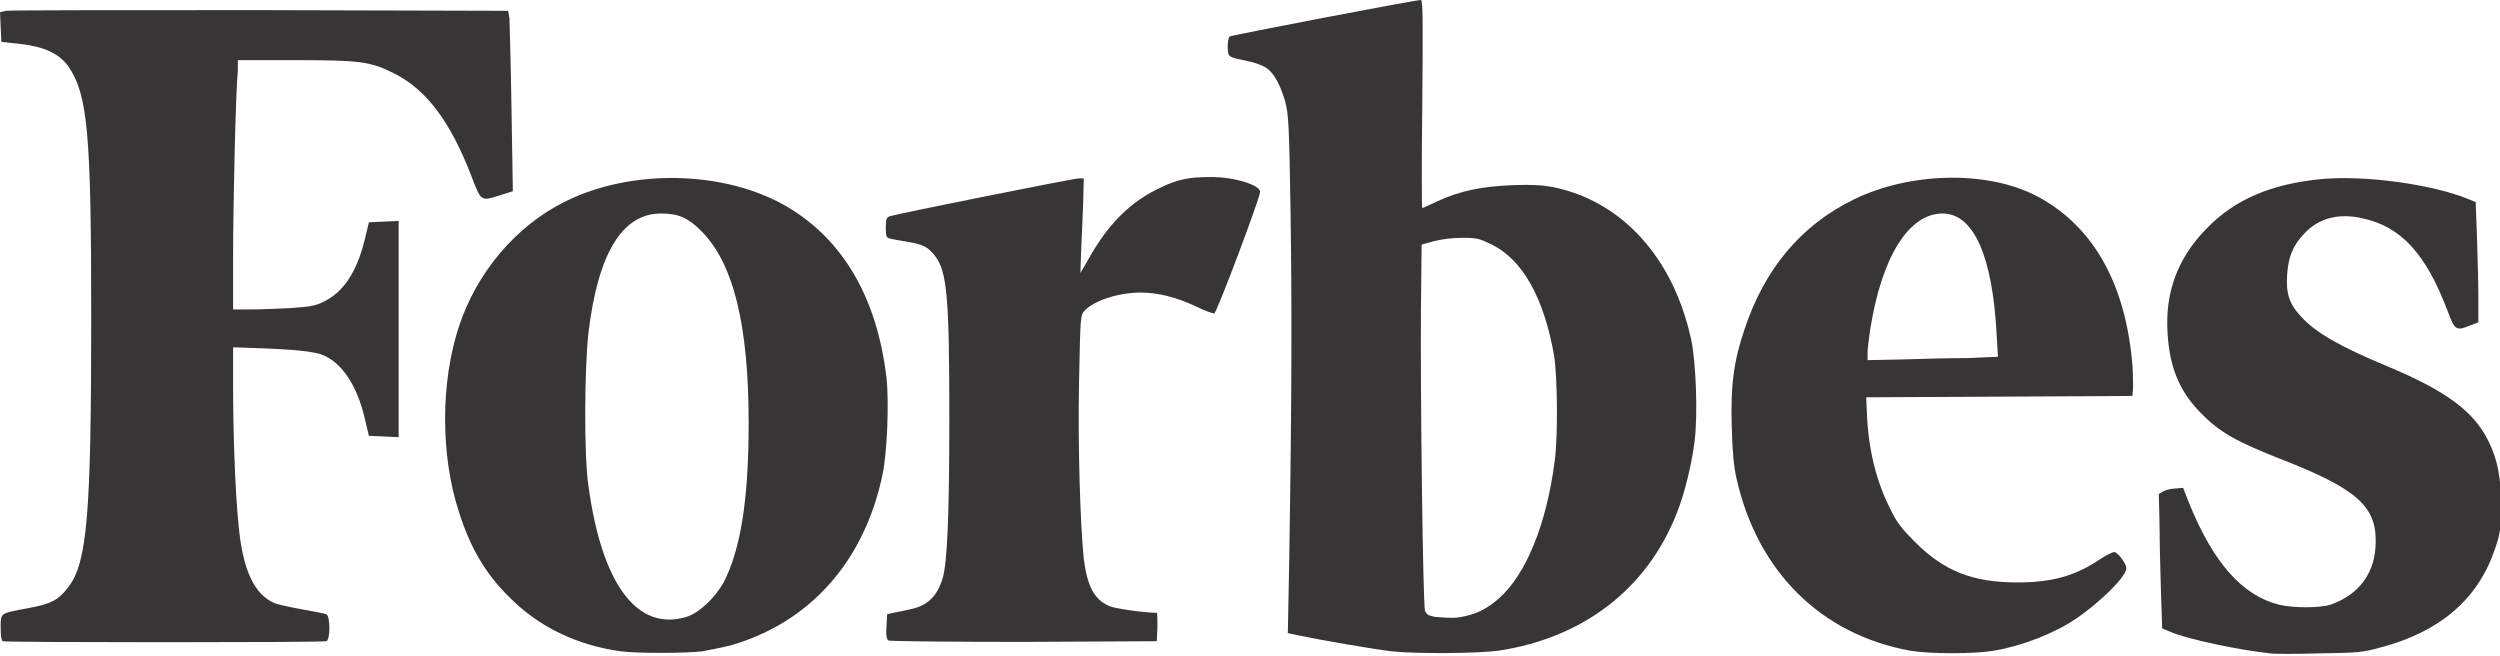
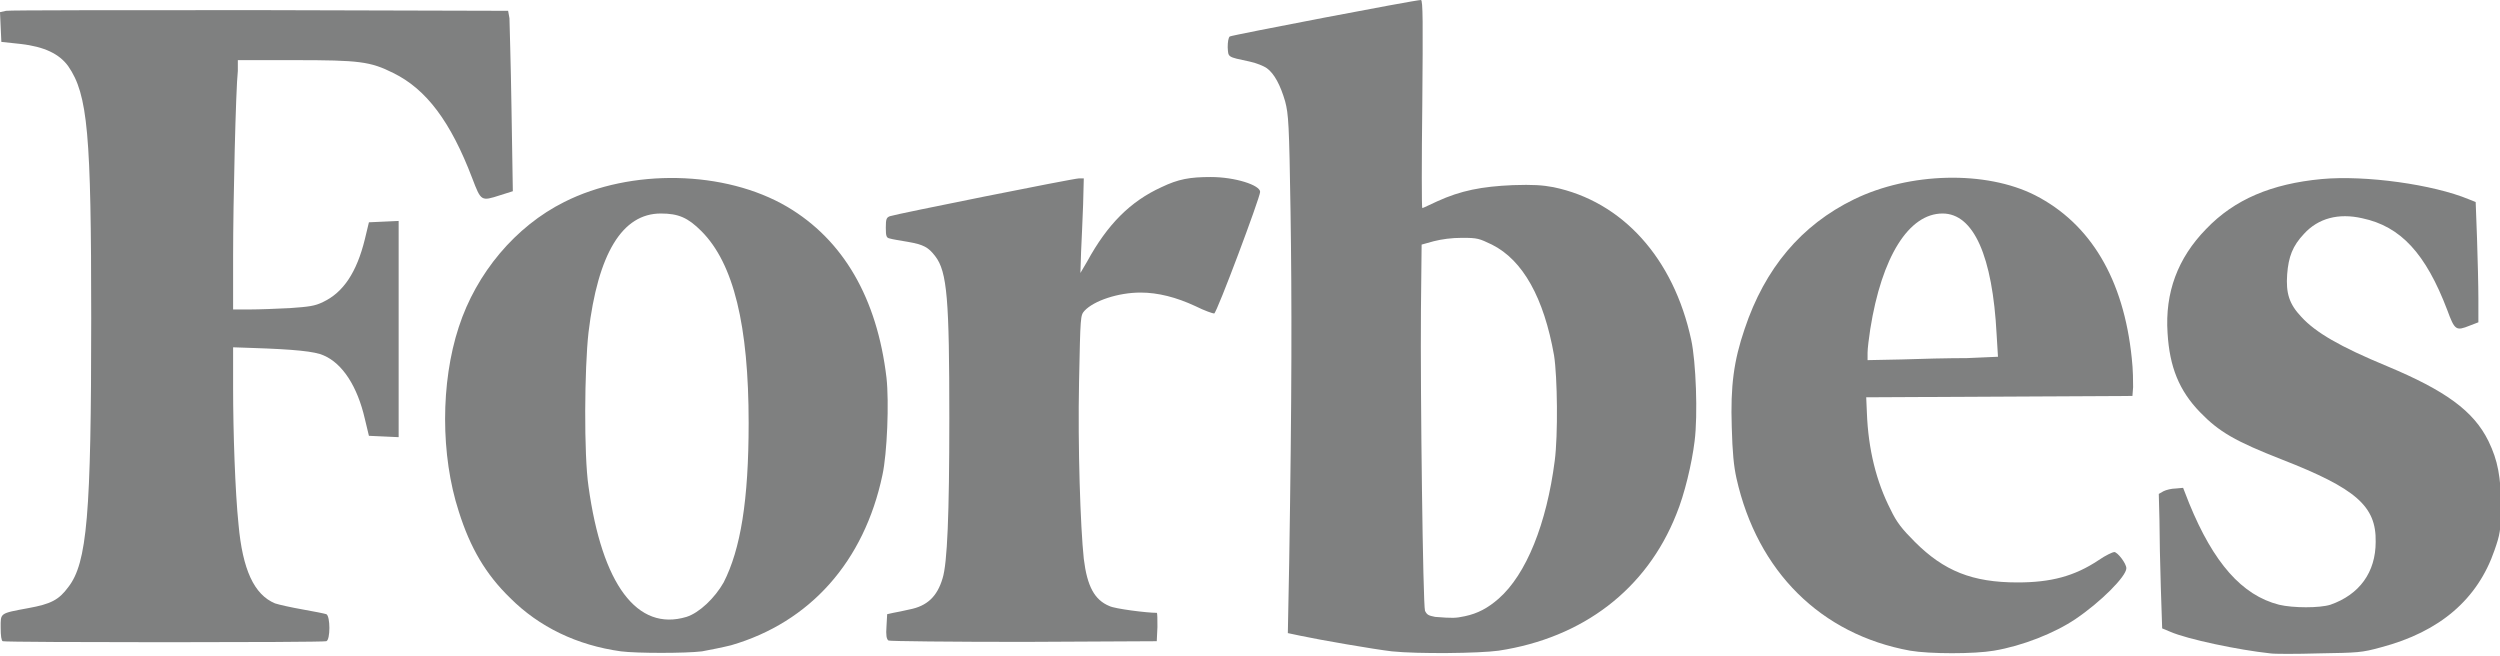
<svg xmlns="http://www.w3.org/2000/svg" version="1.1" style="" xml:space="preserve" width="370" height="97">
  <rect id="backgroundrect" width="100%" height="100%" x="0" y="0" fill="none" stroke="none" />
  <style type="text/css">
- 	.st0{fill:#373535;}
+ 	.st0{fill:#7F8080;}
</style>
  <g class="currentLayer" style="">
    <g id="XMLID_31_" class="selected" fill="#000000" fill-opacity="1">
      <path id="XMLID_33_" class="st0" d="M179.2,26.2 c-3.1,0 -4.8,0.3 -7.3,1.5 c-4.6,2.1 -8,5.5 -11,11 l-1,1.7 l0.1,-3.1 c0.1,-1.7 0.2,-4.8 0.3,-7 l0.1,-3.9 h-0.7 c-0.8,0 -27.2,5.3 -28,5.6 c-0.5,0.2 -0.6,0.4 -0.6,1.7 c0,1.3 0.1,1.5 0.6,1.6 c0.3,0.1 1.5,0.3 2.7,0.5 c2.3,0.4 3,0.8 4,2.1 c1.8,2.3 2.1,6.5 2.1,24 c0,14.3 -0.3,21.5 -1,23.7 c-0.8,2.7 -2.3,4.1 -4.9,4.6 c-0.8,0.2 -1.9,0.4 -2.4,0.5 l-0.9,0.2 l-0.1,1.8 c-0.1,1.3 0,1.9 0.3,2.1 c0.2,0.1 9.2,0.2 20,0.2 l19.7,-0.1 l0.1,-2.1 c0,-1.1 0,-2.1 -0.1,-2.1 c-1.5,0 -6.2,-0.6 -7,-1 c-2.2,-0.9 -3.3,-2.9 -3.8,-7 c-0.5,-4.7 -0.9,-16.6 -0.7,-26.2 c0.2,-9.8 0.2,-9.8 0.8,-10.5 c1.4,-1.5 5,-2.7 8.3,-2.7 c2.6,0 5.3,0.7 8.1,2 c1.4,0.7 2.6,1.1 2.8,1.1 c0.4,-0.1 6.8,-17.2 6.8,-18 C186.5,27.4 182.8,26.2 179.2,26.2 z" fill="#000000" fill-opacity="1" />
      <path id="XMLID_36_" class="st0" d="M131.2,55.9 c-1.4,-11.8 -6.4,-20.4 -14.7,-25.3 c-9.2,-5.4 -23.1,-5.7 -33,-0.7 c-7.2,3.6 -13,10.5 -15.6,18.5 c-2.7,8.2 -2.7,19 0,27.3 c1.7,5.4 4,9.3 7.6,12.8 c4.3,4.3 9.9,7 16.4,7.9 c2.3,0.3 9.6,0.3 12,0 c1.1,-0.2 3.1,-0.6 4.3,-0.9 c11.7,-3.4 19.7,-12.4 22.4,-25.2 C131.3,67.1 131.6,59.5 131.2,55.9 zM101.6,91.3 c-7.3,2.2 -12.5,-4.8 -14.5,-19.3 c-0.7,-4.7 -0.6,-17.5 0,-22.8 c1.4,-11.7 5,-17.6 10.7,-17.6 c2.6,0 4,0.6 6,2.6 c4.8,4.8 7,14 7,28.4 c0,11.5 -1.2,18.7 -3.7,23.6 C105.8,88.5 103.5,90.7 101.6,91.3 z" fill="#000000" fill-opacity="1" />
      <path id="XMLID_37_" class="st0" d="M35.2,8.9 h8.4 c9.6,0 11.2,0.2 14.6,1.9 c4.9,2.4 8.5,7.2 11.7,15.6 c1.3,3.4 1.3,3.4 4.1,2.5 l1.9,-0.6 l-0.2,-12.3 c-0.1,-6.8 -0.3,-12.8 -0.3,-13.3 l-0.2,-1.1 l-36.7,-0.1 c-20.2,0 -37.1,0 -37.6,0.1 l-0.9,0.2 l0.1,2.2 l0.1,2.2 l2.8,0.3 c3.6,0.4 5.8,1.5 7.1,3.3 c2.9,4.2 3.4,10 3.4,37.3 c0,29.1 -0.6,36.2 -3.4,39.8 c-1.4,1.9 -2.6,2.5 -5.9,3.1 c-4.3,0.8 -4.1,0.7 -4.1,2.9 c0,1.2 0.1,1.9 0.3,2 c0.5,0.2 47.4,0.2 47.9,0 c0.6,-0.2 0.6,-3.7 0,-4 c-0.3,-0.1 -1.8,-0.4 -3.5,-0.7 c-1.7,-0.3 -3.5,-0.7 -4.1,-0.9 c-3.1,-1.3 -4.8,-5 -5.4,-11.7 c-0.5,-4.8 -0.8,-13.7 -0.8,-20.2 v-6 l2.9,0.1 c6.1,0.2 9.2,0.5 10.5,1.1 c2.8,1.2 5,4.6 6.1,9.4 l0.6,2.5 l2.2,0.1 l2.2,0.1 v-32 l-2.2,0.1 l-2.2,0.1 l-0.6,2.5 c-1.2,4.9 -3.2,7.9 -6.2,9.3 c-1.2,0.6 -2.1,0.7 -4.9,0.9 c-1.9,0.1 -4.6,0.2 -5.9,0.2 l-2.5,0 l0,-7.9 c0,-7.9 0.4,-24.8 0.7,-27.4 L35.2,8.9 z" fill="#000000" fill-opacity="1" />
      <path id="XMLID_38_" class="st0" d="M368.3,65.3 c-2.2,-4.5 -6.4,-7.5 -15,-11.1 c-7,-2.9 -10.6,-5 -12.7,-7.3 c-1.8,-1.9 -2.3,-3.5 -2.1,-6.3 c0.2,-2.6 0.8,-4.2 2.5,-6 c2.1,-2.3 5.1,-3.1 8.6,-2.3 c5.7,1.2 9.4,5.2 12.6,13.6 c1.1,3 1.3,3.1 3.3,2.3 l1.3,-0.5 l0,-3.5 c0,-1.9 -0.1,-5.9 -0.2,-8.9 l-0.2,-5.4 l-1,-0.4 c-5.3,-2.2 -15.3,-3.6 -21.8,-3 c-7.4,0.7 -12.9,3 -17.1,7.4 c-4.2,4.3 -6.1,9.4 -5.7,15.4 c0.3,5 1.7,8.5 4.8,11.7 c2.8,2.9 5.2,4.3 12.1,7 c11,4.3 14,6.9 13.9,12.2 c0,4.5 -2.4,7.8 -6.7,9.3 c-1.6,0.5 -5.5,0.5 -7.6,0 c-5.5,-1.4 -9.7,-6.2 -13.3,-15 l-0.9,-2.3 l-1.1,0.1 c-0.6,0 -1.4,0.2 -1.8,0.4 l-0.7,0.4 l0.1,3.9 c0,2.1 0.1,6.6 0.2,9.9 l0.2,6.1 l1.2,0.5 c2.5,1.1 10.1,2.7 14.8,3.2 c0.6,0.1 3.8,0.1 7.2,0 c5.8,-0.1 6.3,-0.1 9.2,-0.9 c8.7,-2.3 14.3,-7.1 16.8,-14.4 c0.8,-2.3 0.9,-2.9 1,-6.3 C370.1,70.5 369.7,68.2 368.3,65.3 z" fill="#000000" fill-opacity="1" />
      <path id="XMLID_42_" class="st0" d="M301.2,28.9 c-7.3,-3.7 -18.6,-3.4 -26.8,0.6 c-7.8,3.8 -13.2,10.2 -16.2,19.2 c-1.6,4.7 -2.1,8.4 -1.9,14.5 c0.1,3.8 0.3,5.8 0.7,7.6 c3.1,13.8 12.5,23.1 25.7,25.5 c2.9,0.5 9.5,0.5 12.4,0 c4.2,-0.7 9,-2.6 12.1,-4.7 c3.7,-2.5 7.5,-6.3 7.5,-7.5 c0,-0.7 -1.3,-2.4 -1.8,-2.4 c-0.2,0 -1.3,0.5 -2.3,1.2 c-3.6,2.4 -7.1,3.3 -12,3.3 c-6.7,0 -10.9,-1.7 -15.2,-6 c-1.9,-1.9 -2.7,-2.9 -3.6,-4.8 c-2.1,-4.1 -3.3,-8.9 -3.5,-14.3 l-0.1,-2.3 l19.7,-0.1 l19.7,-0.1 l0.1,-1.3 c0,-0.7 0,-2.6 -0.2,-4.3 C314.3,41.3 309.4,33.1 301.2,28.9 zM281.4,53.2 l-5,0.1 l0,-1.1 c0,-0.6 0.2,-2.2 0.4,-3.5 c1.7,-10.7 5.7,-17.1 10.7,-17.1 c4.6,0 7.4,6.3 8,17.9 l0.2,3.3 l-4.6,0.2 C288.5,53 284.1,53.1 281.4,53.2 z" fill="#000000" fill-opacity="1" />
      <path id="XMLID_48_" class="st0" d="M229.9,27.7 c-1.6,-0.3 -3,-0.4 -6,-0.3 c-4.6,0.2 -7.7,0.8 -11.2,2.4 c-1.1,0.5 -2.1,1 -2.2,1 c-0.1,0 -0.1,-6.9 0,-15.4 c0.1,-12 0.1,-15.4 -0.2,-15.4 c-0.9,0 -28,5.2 -28.3,5.4 c-0.2,0.2 -0.3,0.8 -0.3,1.6 c0.1,1.5 -0.1,1.4 3.2,2.1 c1,0.2 2.2,0.7 2.6,1 c1.1,0.8 2,2.5 2.7,4.9 c0.5,1.9 0.6,3.3 0.8,16.3 c0.2,13.3 0.2,27 -0.2,52 l-0.2,10.4 l1.9,0.4 c2.8,0.6 10.9,2 13.5,2.3 c3.9,0.4 12.9,0.3 15.8,-0.1 c12.5,-1.9 21.9,-9.1 26.3,-20.2 c1.2,-2.9 2.3,-7.5 2.7,-10.8 c0.5,-3.9 0.2,-11.8 -0.5,-15 C247.7,38.2 240.1,29.8 229.9,27.7 zM210.9,90.4 c-0.3,-0.9 -0.7,-32.1 -0.6,-44.5 l0.1,-9.7 l1.8,-0.5 c1.2,-0.3 2.6,-0.5 4.2,-0.5 c2.3,0 2.5,0.1 4.4,1 c4.6,2.3 7.7,7.9 9.2,16.4 c0.5,3.2 0.6,11.8 0.1,15.6 c-1.2,9.3 -4.2,16.8 -8.3,20.4 c-1.6,1.4 -3.1,2.2 -5,2.6 c-1.4,0.3 -1.8,0.3 -4.4,0.1 C211.4,91.1 211.2,91 210.9,90.4 z" fill="#000000" fill-opacity="1" />
    </g>
  </g>
</svg>
